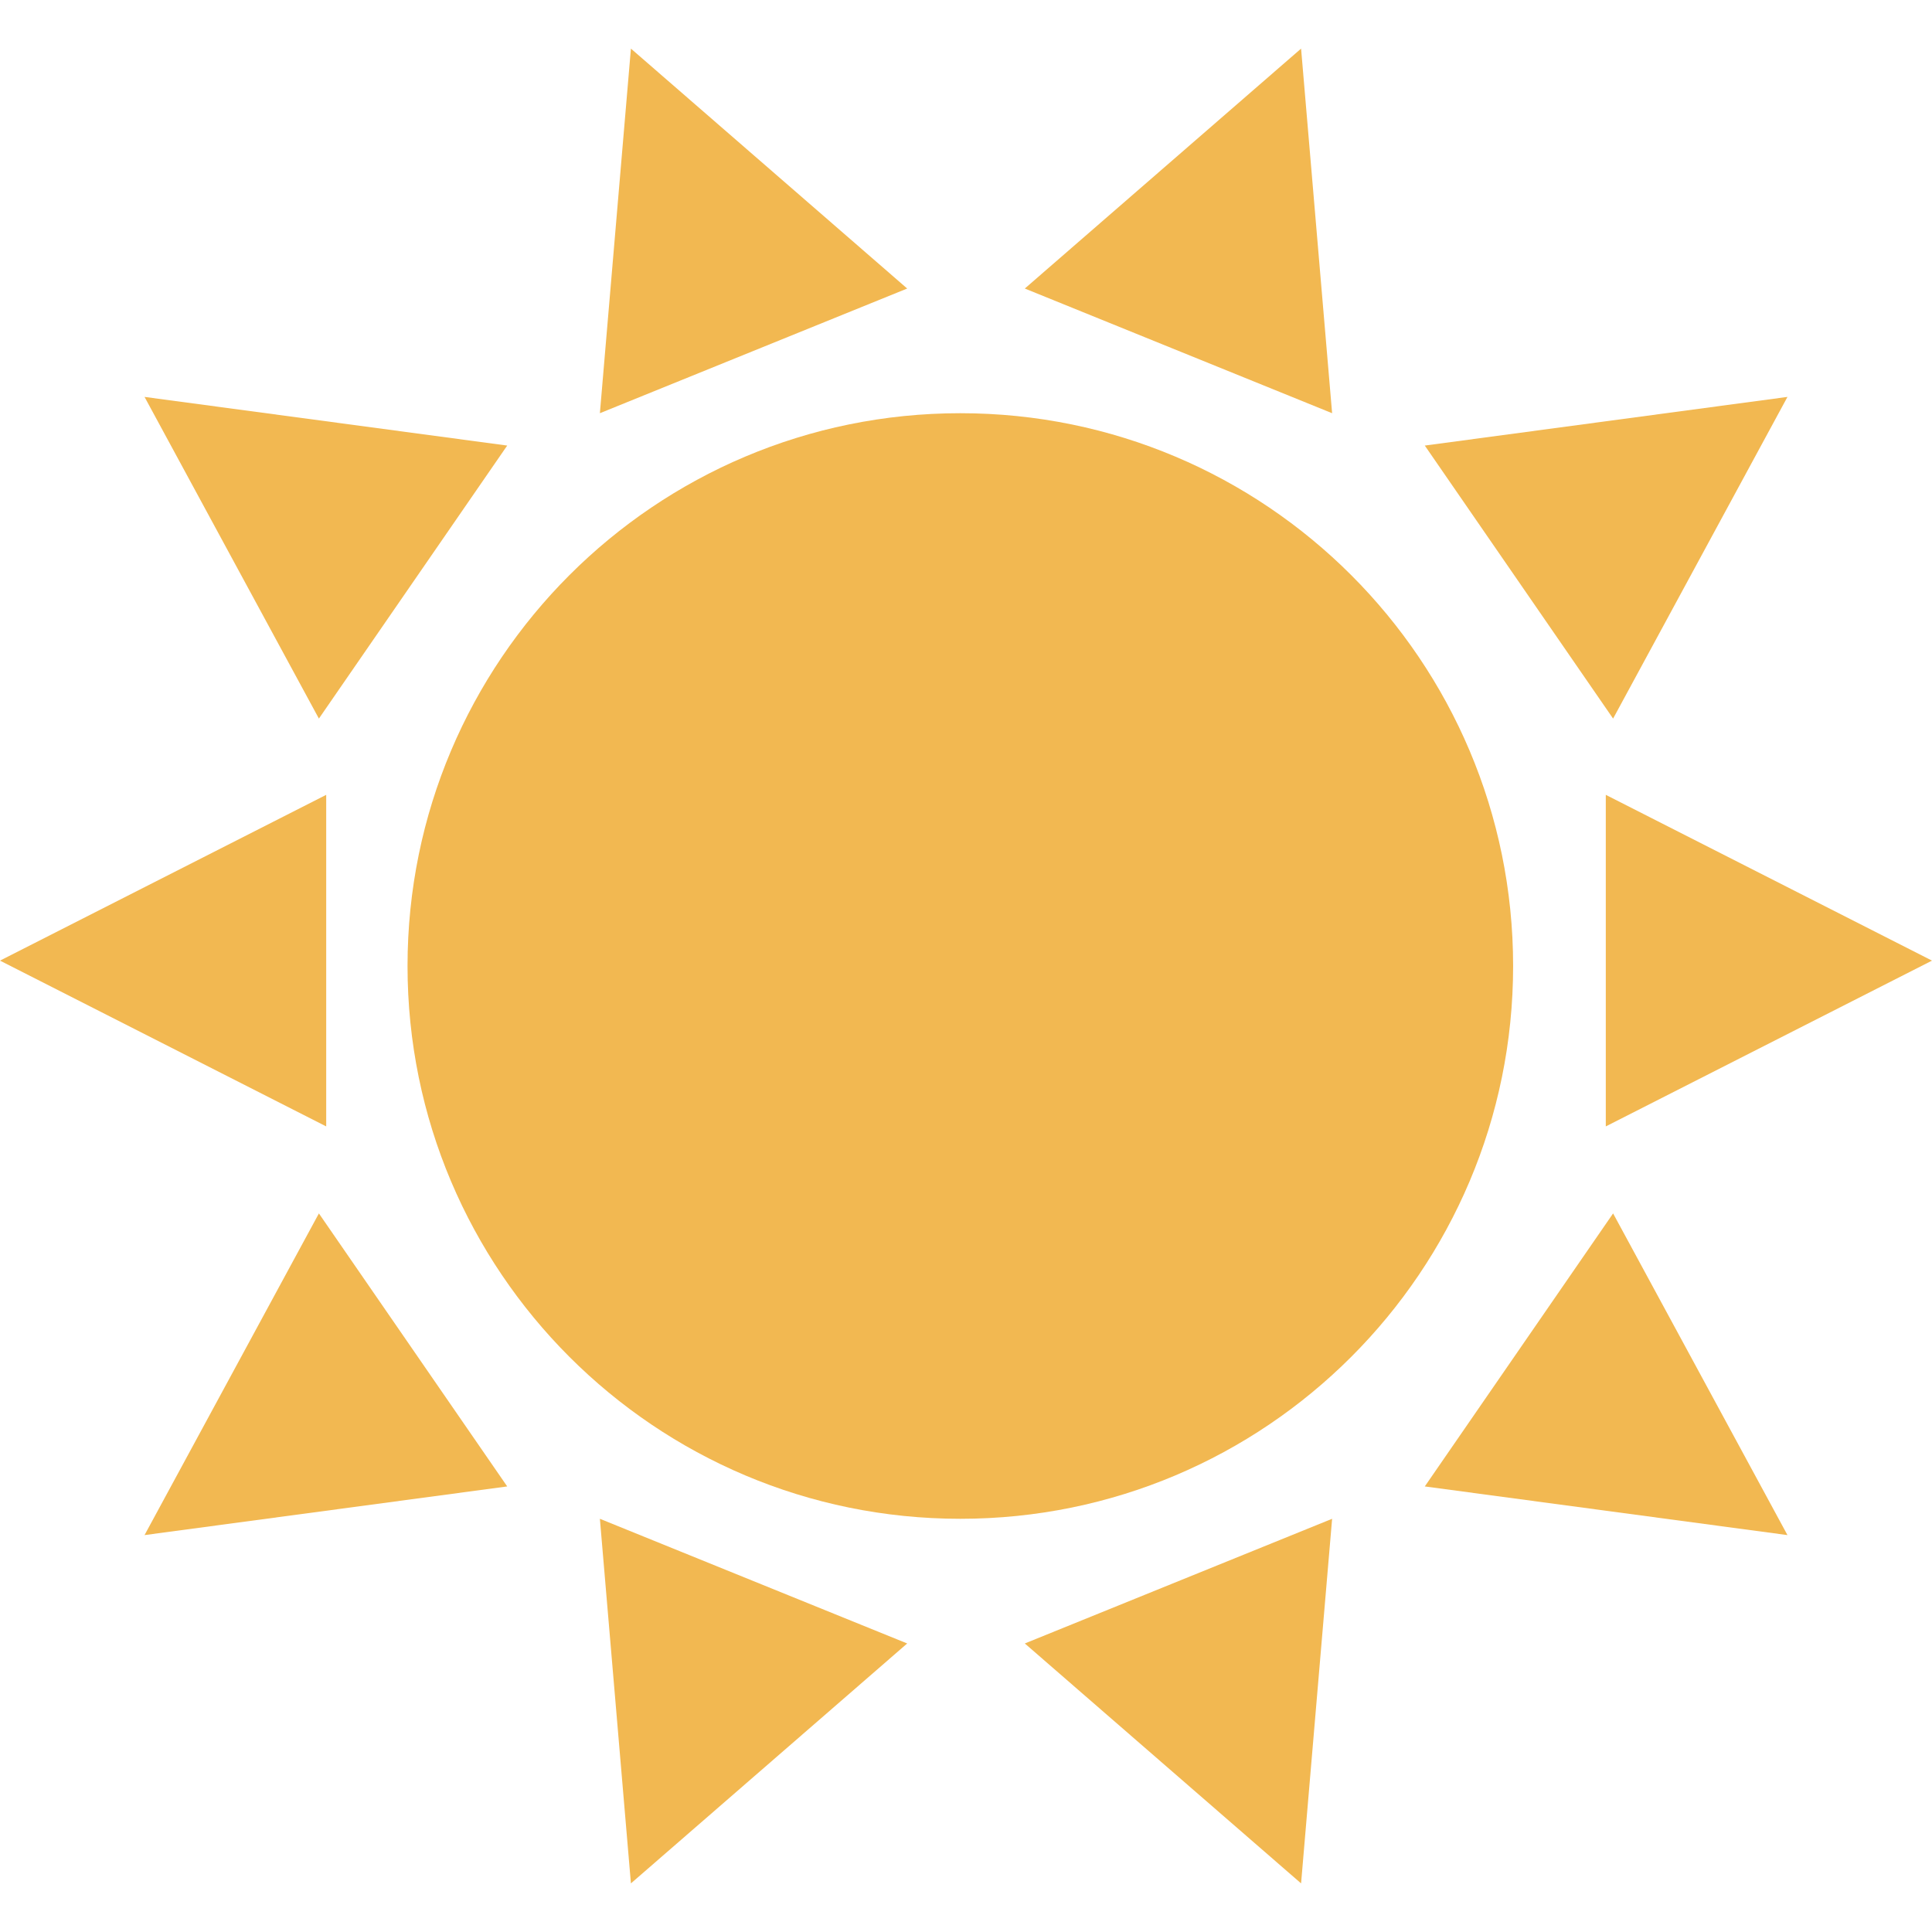
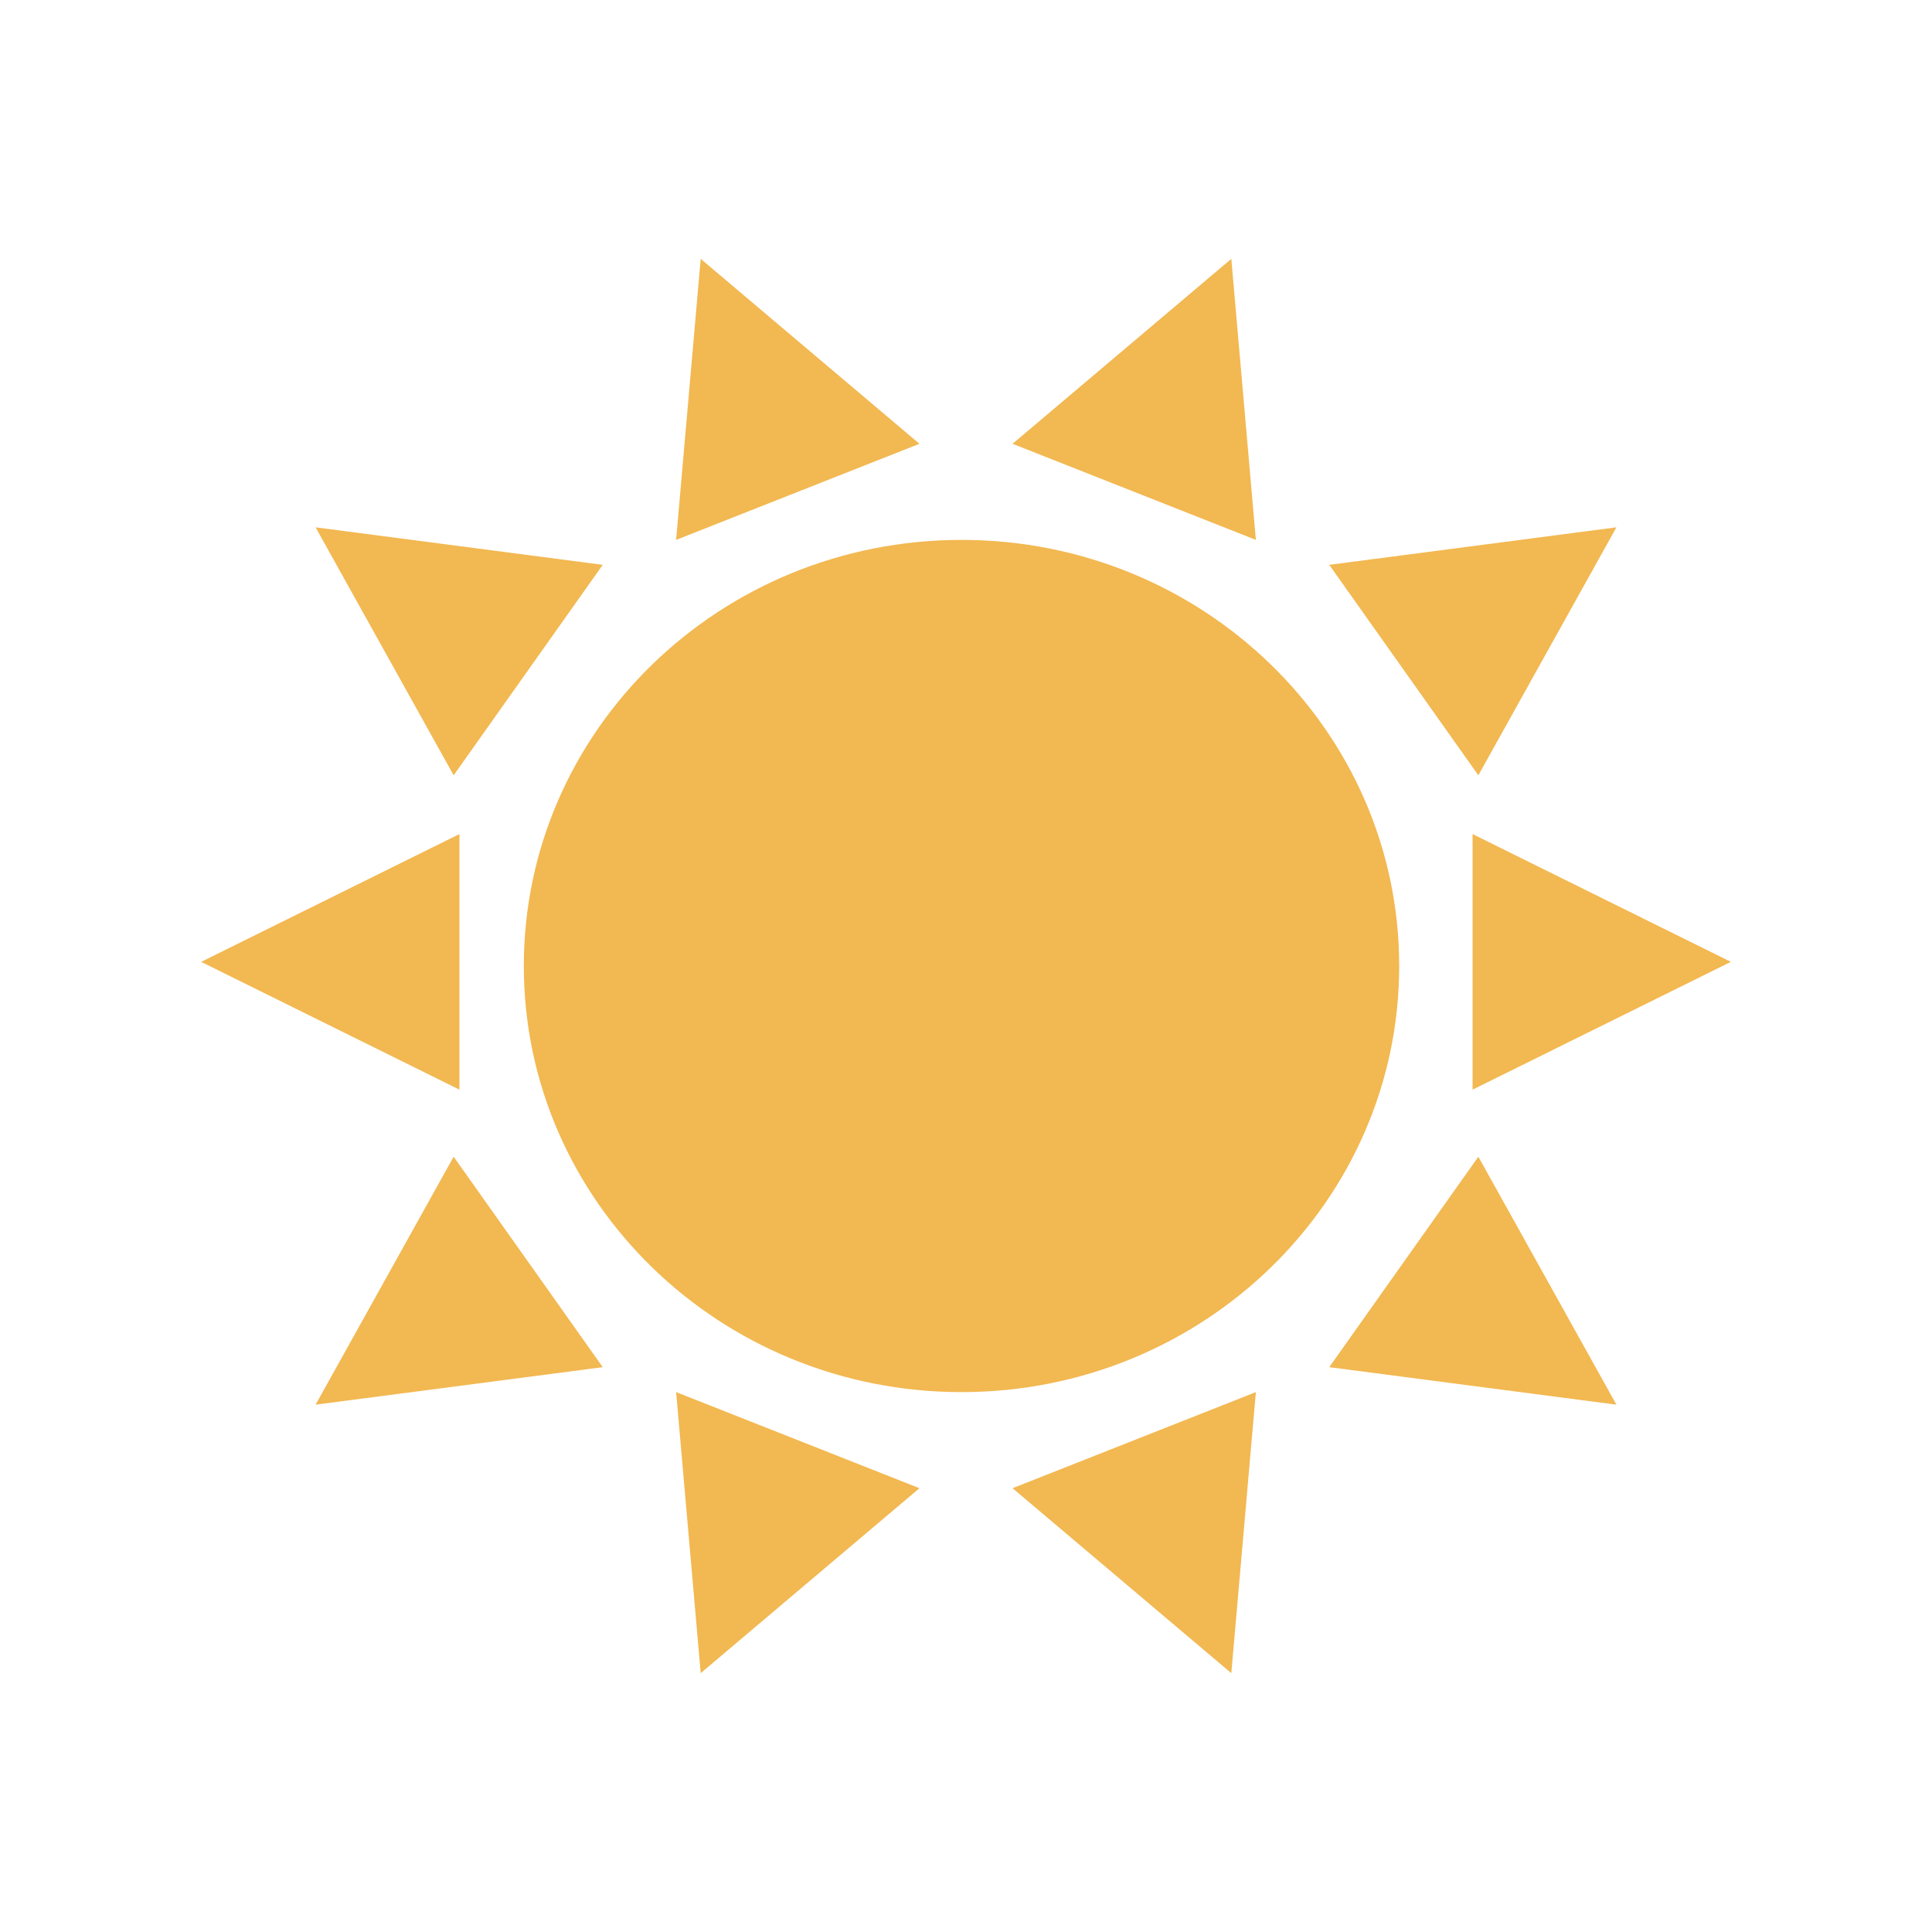
- <svg xmlns="http://www.w3.org/2000/svg" version="1.1" id="Layer_1" x="0px" y="0px" viewBox="0 0 512 512" style="enable-background:new 0 0 512 512;" xml:space="preserve">
-   <g>
-     <polygon style="fill:#F2B851;" points="86.448,210.64 0,254.576 86.448,298.512  " />
-     <polygon style="fill:#F2B851;" points="425.552,210.64 425.552,298.512 512,254.576  " />
-     <polygon style="fill:#F2B851;" points="134.416,118.08 38.304,105.184 84.512,190.432  " />
-     <polygon style="fill:#F2B851;" points="473.696,105.184 377.584,118.08 427.488,190.432  " />
-     <polygon style="fill:#F2B851;" points="344.8,12.88 271.584,76.464 353.024,109.504  " />
-     <polygon style="fill:#F2B851;" points="167.2,12.88 158.976,109.504 240.416,76.464  " />
-     <polygon style="fill:#F2B851;" points="38.304,406.816 134.416,393.92 84.512,321.568  " />
-     <polygon style="fill:#F2B851;" points="473.696,406.816 427.488,321.568 377.584,393.92  " />
-     <polygon style="fill:#F2B851;" points="353.024,402.496 271.584,435.536 344.8,499.12  " />
-     <polygon style="fill:#F2B851;" points="240.416,435.536 158.976,402.496 167.2,499.12  " />
-     <circle style="fill:#F2B851;" cx="254.496" cy="256" r="146.496" />
+ <svg xmlns="http://www.w3.org/2000/svg" xml:space="preserve" style="enable-background:new 0 0 512 512;" viewBox="0 0 512 512" y="0px" x="0px" id="Layer_1" version="1.1">
+   <defs id="defs195" />
+   <g transform="matrix(0.7917647,0,0,0.7708225,53.30823,58.66945)" id="g160">
+     <polygon id="polygon138" points="86.448,210.64 0,254.576 86.448,298.512 " style="fill:#f2b851" />
+     <polygon id="polygon140" points="425.552,210.64 425.552,298.512 512,254.576 " style="fill:#f2b851" />
+     <polygon id="polygon142" points="134.416,118.08 38.304,105.184 84.512,190.432 " style="fill:#f2b851" />
+     <polygon id="polygon144" points="473.696,105.184 377.584,118.08 427.488,190.432 " style="fill:#f2b851" />
+     <polygon id="polygon146" points="344.8,12.88 271.584,76.464 353.024,109.504 " style="fill:#f2b851" />
+     <polygon id="polygon148" points="167.2,12.88 158.976,109.504 240.416,76.464 " style="fill:#f2b851" />
+     <polygon id="polygon150" points="38.304,406.816 134.416,393.92 84.512,321.568 " style="fill:#f2b851" />
+     <polygon id="polygon152" points="473.696,406.816 427.488,321.568 377.584,393.92 " style="fill:#f2b851" />
+     <polygon id="polygon154" points="353.024,402.496 271.584,435.536 344.8,499.12 " style="fill:#f2b851" />
+     <polygon id="polygon156" points="240.416,435.536 158.976,402.496 167.2,499.12 " style="fill:#f2b851" />
+     <circle id="circle158" r="146.496" cy="256" cx="254.496" style="fill:#f2b851" />
  </g>
-   <g>
+   <g id="g162">
</g>
-   <g>
+   <g id="g164">
</g>
-   <g>
+   <g id="g166">
</g>
-   <g>
+   <g id="g168">
</g>
-   <g>
+   <g id="g170">
</g>
-   <g>
+   <g id="g172">
</g>
-   <g>
+   <g id="g174">
</g>
-   <g>
+   <g id="g176">
</g>
-   <g>
+   <g id="g178">
</g>
-   <g>
+   <g id="g180">
</g>
-   <g>
+   <g id="g182">
</g>
-   <g>
+   <g id="g184">
</g>
-   <g>
+   <g id="g186">
</g>
-   <g>
+   <g id="g188">
</g>
-   <g>
+   <g id="g190">
</g>
</svg>
